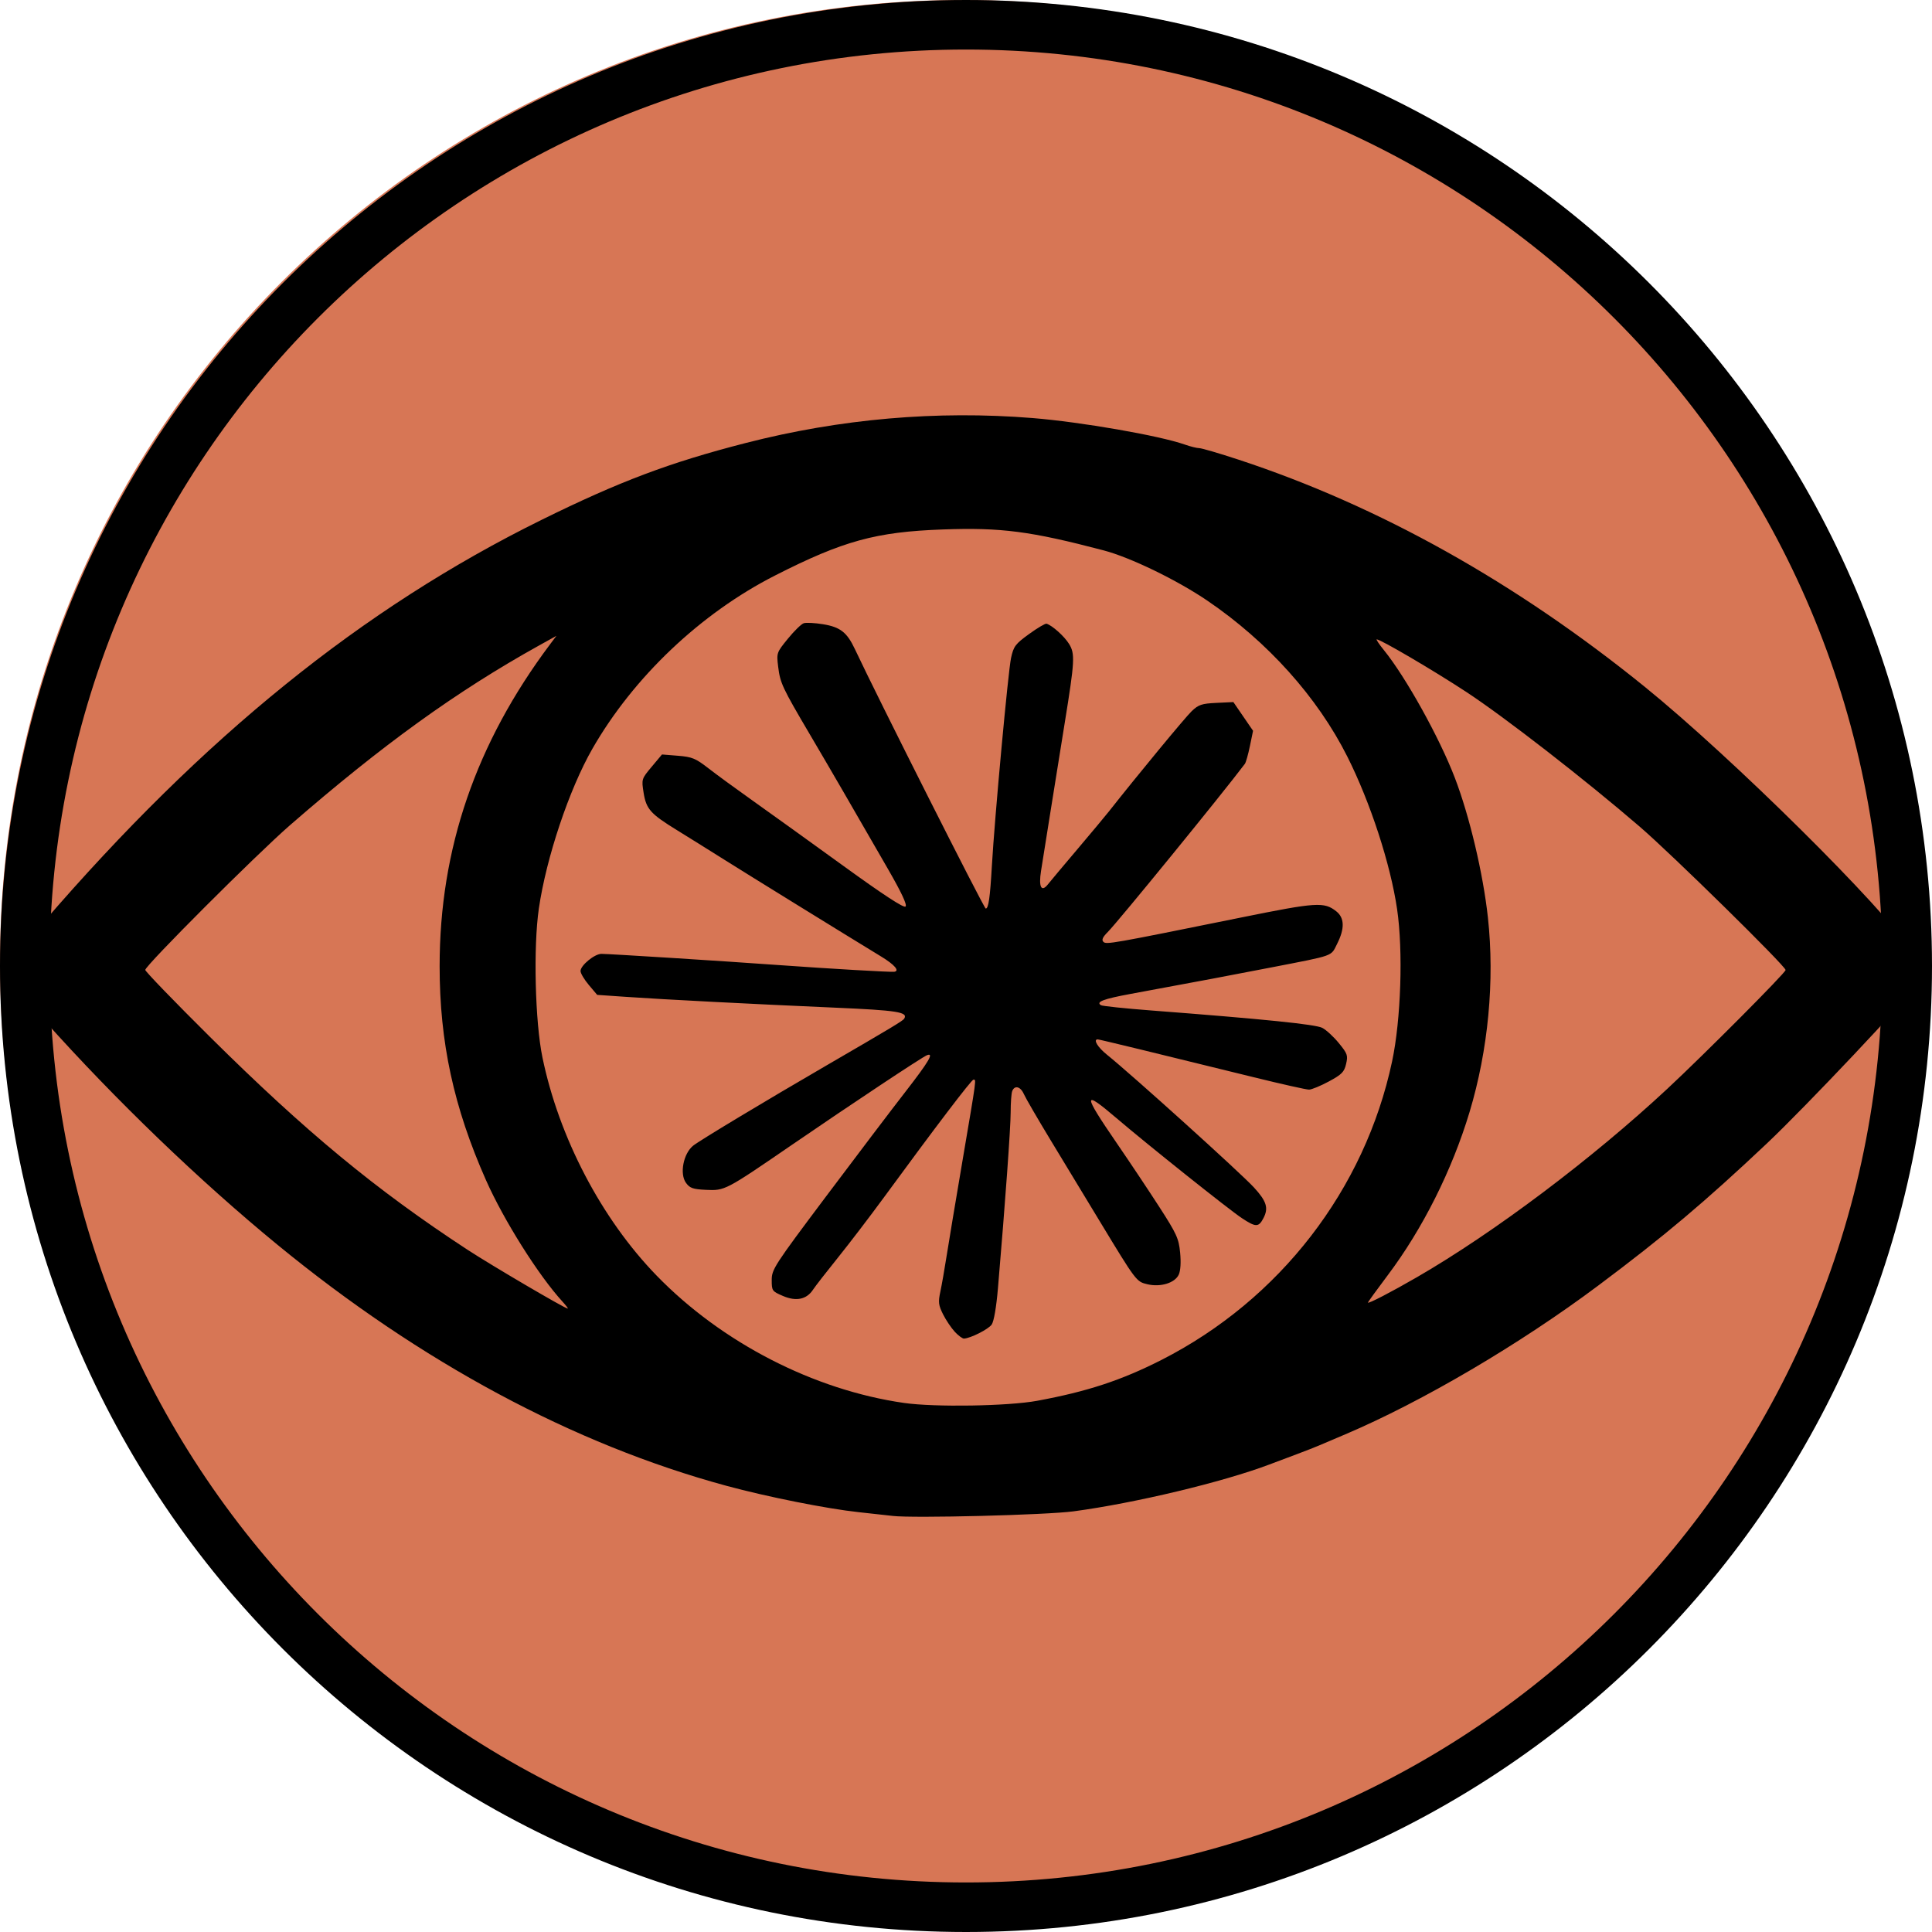
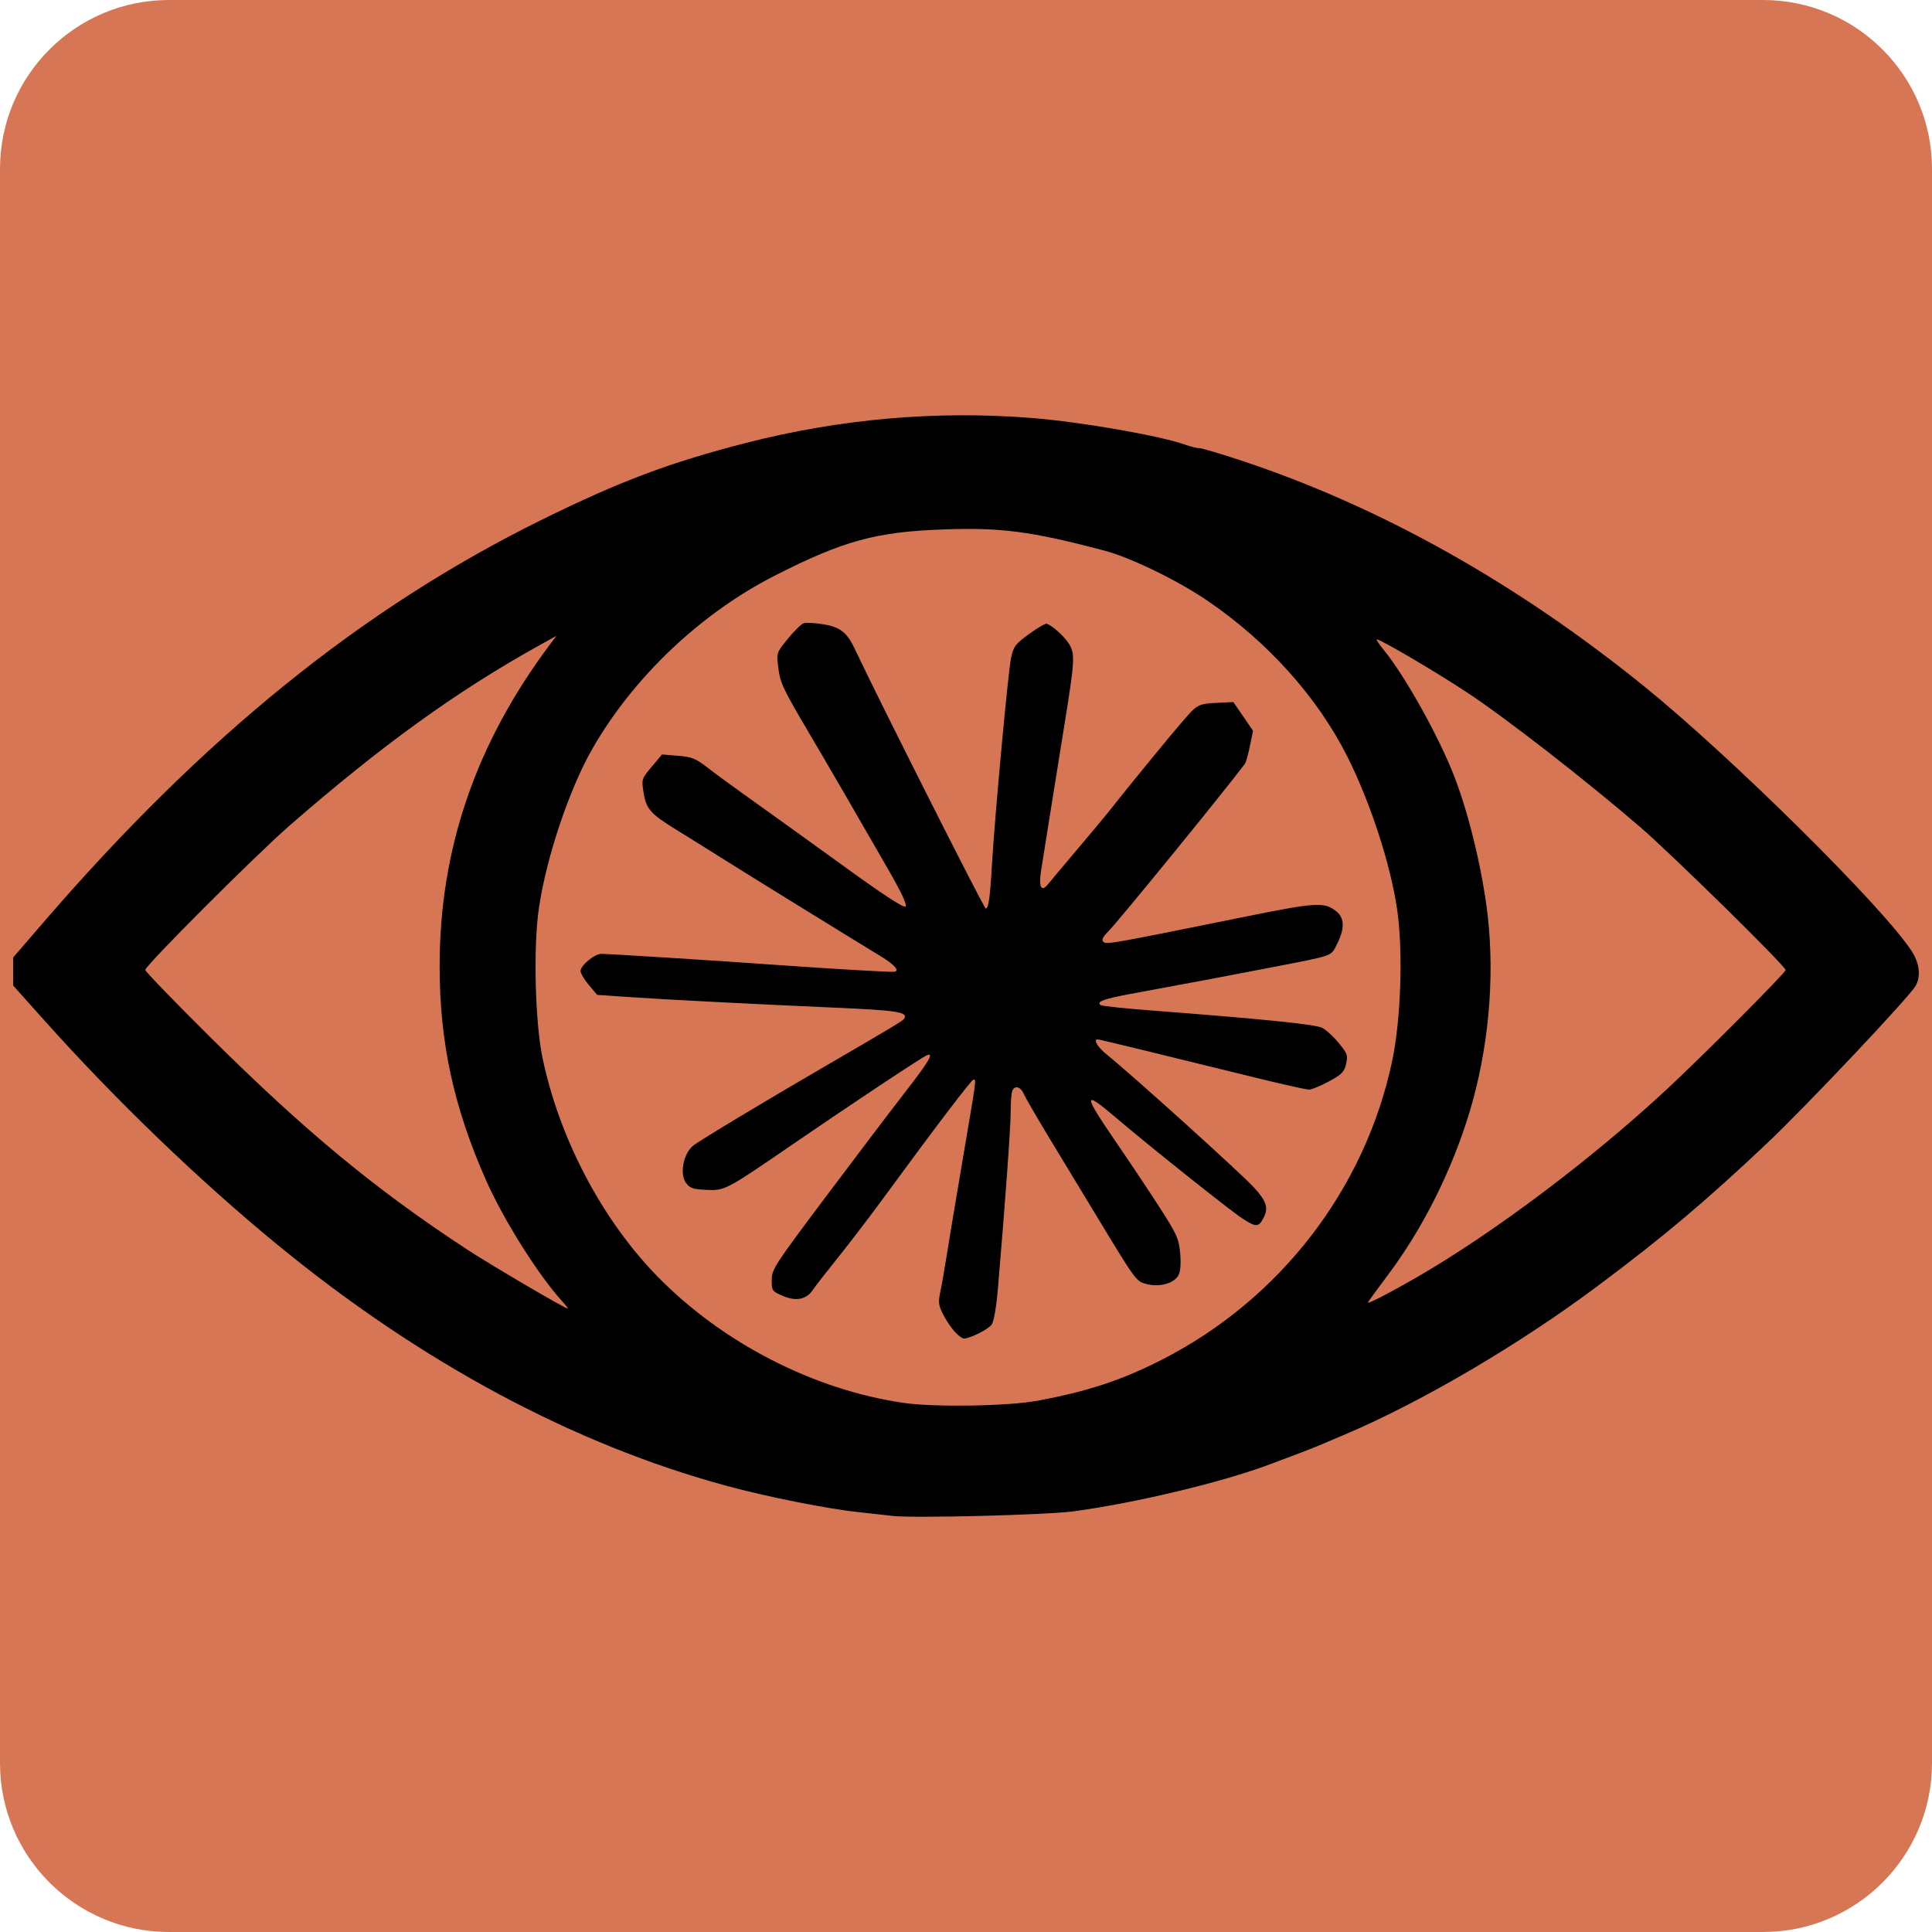
<svg xmlns="http://www.w3.org/2000/svg" width="500" height="500" viewBox="0 0 132.292 132.292" version="1.1" id="svg1" xml:space="preserve">
  <defs id="defs1" />
  <g id="layer1">
-     <path id="rect8" style="display:inline;fill:#d77655;fill-opacity:1;stroke:none;stroke-width:0.527;stroke-linejoin:round;stroke-dasharray:none;stroke-opacity:1;paint-order:stroke fill markers" d="M 65.881,0 C 29.496,0 0,29.496 0,65.881 0,102.266 29.496,131.762 65.881,131.762 c 36.385,0 65.881,-29.496 65.881,-65.881 C 131.762,29.496 102.266,-2.9999998e-6 65.881,0 Z" />
-     <circle style="fill:none;fill-opacity:1;stroke:#000000;stroke-width:3.392;stroke-linejoin:round;stroke-dasharray:none;stroke-opacity:1;paint-order:stroke fill markers" id="path45178" cx="66.146" cy="66.146" r="64.45" />
+     <rect style="fill:#d77655;stroke-width:0.265;stroke-linecap:round" id="rect1" width="132.292" height="132.292" x="0" y="0" ry="11.568" />
    <path style="fill:#000000;stroke-width:0.651" d="m 61.111,103.799 c -0.332,-0.039 -1.378,-0.154 -2.326,-0.256 -2.184,-0.236 -6.262,-1.049 -9.044,-1.804 C 39.259,98.894 28.811,93.284 18.991,85.227 13.646,80.841 7.932,75.342 3.052,69.888 L 0.903,67.485 V 66.524 65.562 L 2.962,63.173 C 13.935,50.443 24.817,41.648 37.079,35.599 c 5.344,-2.636 8.765,-3.924 13.98,-5.264 6.469,-1.661 13.096,-2.238 19.647,-1.709 3.314,0.267 8.686,1.203 10.417,1.813 0.387,0.137 0.836,0.248 0.997,0.248 0.162,0 1.373,0.355 2.692,0.789 9.612,3.161 18.991,8.406 27.808,15.55 5.966,4.834 16.381,15.148 18.285,18.106 0.531,0.825 0.633,1.717 0.271,2.366 -0.423,0.759 -7.528,8.287 -10.201,10.809 -4.224,3.985 -7.041,6.359 -11.542,9.725 -5.37,4.016 -12.06,7.95 -17.313,10.181 -0.711,0.302 -1.525,0.648 -1.809,0.769 -0.284,0.121 -0.963,0.386 -1.507,0.59 -0.545,0.203 -1.398,0.524 -1.895,0.712 -3.18,1.202 -9.202,2.642 -13.396,3.203 -1.881,0.252 -10.963,0.482 -12.401,0.314 z m 9.909,-7.881 c 3.428,-0.632 5.777,-1.406 8.524,-2.805 8.086,-4.12 13.912,-11.663 15.778,-20.432 0.608,-2.858 0.763,-7.562 0.343,-10.428 -0.452,-3.085 -1.831,-7.309 -3.408,-10.447 -2.047,-4.072 -5.455,-7.868 -9.585,-10.677 -2.078,-1.413 -5.271,-2.961 -7.101,-3.442 -5.011,-1.316 -7.01,-1.576 -11.011,-1.433 -4.58,0.164 -6.823,0.779 -11.482,3.149 -5.095,2.591 -9.7,6.959 -12.516,11.87 -1.588,2.771 -3.159,7.46 -3.665,10.939 -0.383,2.632 -0.259,7.746 0.245,10.19 1.135,5.493 4.042,11.051 7.814,14.937 4.459,4.595 10.766,7.842 16.951,8.727 2.101,0.301 7.123,0.219 9.114,-0.148 z m -5.637,-4.721 c -0.244,-0.261 -0.607,-0.8 -0.807,-1.199 -0.315,-0.628 -0.34,-0.835 -0.187,-1.55 0.097,-0.454 0.285,-1.523 0.418,-2.376 0.133,-0.853 0.635,-3.865 1.116,-6.694 0.959,-5.643 0.933,-5.451 0.734,-5.451 -0.135,0 -2.622,3.271 -6.156,8.097 -0.937,1.279 -2.346,3.124 -3.131,4.099 -0.786,0.976 -1.549,1.958 -1.697,2.184 -0.44,0.672 -1.153,0.822 -2.058,0.434 -0.748,-0.321 -0.772,-0.354 -0.772,-1.095 0,-0.728 0.179,-1.003 3.73,-5.734 2.052,-2.733 4.493,-5.954 5.427,-7.156 1.611,-2.076 1.975,-2.695 1.474,-2.502 -0.324,0.124 -5.176,3.345 -9.252,6.141 -4.56,3.128 -4.585,3.141 -5.891,3.078 -0.891,-0.043 -1.097,-0.116 -1.361,-0.482 -0.444,-0.615 -0.178,-1.996 0.49,-2.539 0.424,-0.344 4.88,-3.027 9.088,-5.471 4.526,-2.629 5.272,-3.078 5.365,-3.227 0.281,-0.455 -0.449,-0.57 -4.813,-0.759 C 51.526,68.752 45.473,68.44 42.862,68.259 L 40.892,68.123 40.323,67.45 c -0.313,-0.37 -0.57,-0.801 -0.571,-0.959 -0.003,-0.384 0.964,-1.179 1.432,-1.176 0.575,0.003 8.228,0.486 12.089,0.764 3.552,0.255 7.737,0.498 7.966,0.461 0.381,-0.06 0.015,-0.484 -0.903,-1.043 C 57.777,63.938 51.371,59.983 49.605,58.872 48.535,58.198 47.068,57.283 46.345,56.838 c -1.808,-1.113 -2.097,-1.438 -2.275,-2.558 -0.147,-0.93 -0.142,-0.945 0.555,-1.778 l 0.704,-0.84 1.094,0.088 c 0.968,0.078 1.207,0.176 2.077,0.852 0.54,0.42 1.913,1.424 3.05,2.23 1.137,0.806 3.916,2.805 6.175,4.441 2.765,2.003 4.165,2.918 4.282,2.801 0.117,-0.117 -0.274,-0.954 -1.198,-2.559 -2.4,-4.173 -3.923,-6.798 -5.362,-9.24 -1.881,-3.193 -2.026,-3.502 -2.162,-4.617 -0.116,-0.955 -0.11,-0.973 0.667,-1.926 0.431,-0.53 0.92,-1.006 1.086,-1.058 0.166,-0.053 0.759,-0.021 1.319,0.07 1.178,0.192 1.641,0.554 2.181,1.704 1.532,3.267 8.844,17.765 8.959,17.765 0.19,0 0.295,-0.732 0.421,-2.929 0.188,-3.28 1.115,-13.334 1.313,-14.233 0.175,-0.799 0.292,-0.953 1.234,-1.637 0.572,-0.415 1.111,-0.733 1.196,-0.707 0.391,0.119 1.219,0.862 1.542,1.385 0.417,0.674 0.39,1.166 -0.295,5.397 -0.236,1.455 -0.663,4.118 -0.95,5.919 -0.287,1.8 -0.59,3.699 -0.673,4.221 -0.177,1.109 0.021,1.495 0.473,0.923 0.161,-0.203 1.067,-1.284 2.015,-2.402 0.947,-1.119 1.917,-2.28 2.153,-2.58 1.975,-2.506 5.239,-6.459 5.676,-6.875 0.469,-0.446 0.686,-0.518 1.695,-0.566 l 1.157,-0.055 0.674,0.983 0.674,0.983 -0.216,1.047 c -0.119,0.576 -0.274,1.125 -0.346,1.219 -1.539,2.044 -8.701,10.828 -9.386,11.512 -0.348,0.348 -0.435,0.54 -0.302,0.672 0.198,0.198 0.489,0.147 9.469,-1.672 5.133,-1.039 5.645,-1.073 6.477,-0.418 0.569,0.448 0.589,1.182 0.061,2.227 -0.445,0.88 -0.122,0.764 -4.522,1.619 -2.874,0.558 -4.747,0.911 -9.636,1.814 -1.845,0.341 -2.379,0.545 -2.016,0.77 0.099,0.061 1.636,0.222 3.417,0.359 7.752,0.594 11.274,0.952 11.741,1.193 0.265,0.137 0.774,0.605 1.13,1.041 0.595,0.726 0.636,0.844 0.499,1.432 -0.129,0.551 -0.293,0.718 -1.179,1.196 -0.566,0.305 -1.176,0.557 -1.356,0.56 -0.18,0.003 -1.885,-0.379 -3.79,-0.849 -6.475,-1.596 -10.578,-2.592 -10.682,-2.592 -0.328,0 -0.004,0.539 0.629,1.047 1.693,1.359 9.163,8.105 10.069,9.093 0.865,0.944 1.01,1.406 0.654,2.093 -0.332,0.642 -0.523,0.643 -1.484,0.006 -0.888,-0.588 -6.441,-5.018 -8.594,-6.856 -2.311,-1.972 -2.307,-1.683 0.021,1.71 0.889,1.296 2.208,3.272 2.93,4.393 1.181,1.831 1.324,2.146 1.418,3.112 0.065,0.667 0.03,1.239 -0.093,1.509 -0.26,0.571 -1.244,0.875 -2.144,0.662 -0.763,-0.18 -0.76,-0.177 -3.298,-4.366 -0.947,-1.563 -2.45,-4.044 -3.34,-5.513 -0.89,-1.469 -1.711,-2.883 -1.825,-3.144 -0.229,-0.523 -0.636,-0.625 -0.799,-0.201 -0.057,0.15 -0.105,0.799 -0.105,1.443 0,1.049 -0.369,6.16 -0.87,12.049 -0.112,1.314 -0.278,2.274 -0.43,2.492 -0.225,0.321 -1.441,0.936 -1.898,0.96 -0.101,0.005 -0.383,-0.204 -0.627,-0.464 z M 38.519,89.13 c -1.643,-1.793 -4.024,-5.574 -5.244,-8.327 -2.205,-4.973 -3.172,-9.437 -3.172,-14.64 0,-8.046 2.48,-15.269 7.574,-22.06 l 0.425,-0.566 -1.2,0.667 c -5.653,3.143 -10.718,6.798 -17.049,12.304 -2.299,2 -9.905,9.607 -9.906,9.906 -9.7e-5,0.105 1.996,2.171 4.436,4.591 6.55,6.495 11.344,10.458 17.63,14.571 1.628,1.065 6.676,4.028 6.863,4.028 0.043,0 -0.118,-0.213 -0.357,-0.474 z M 97.029,87.452 c 5.282,-3.054 11.997,-8.108 17.141,-12.898 2.565,-2.389 8.097,-7.946 8.097,-8.133 0,-0.267 -7.789,-7.922 -9.98,-9.809 -3.768,-3.245 -9.271,-7.518 -11.898,-9.241 -2.251,-1.476 -5.855,-3.591 -6.119,-3.591 -0.058,0 0.161,0.329 0.488,0.732 1.499,1.845 3.808,6 4.859,8.743 1.007,2.626 1.938,6.559 2.267,9.576 0.471,4.315 0.022,9.065 -1.257,13.314 -1.201,3.99 -3.211,7.997 -5.605,11.178 -0.744,0.988 -1.352,1.829 -1.352,1.869 0,0.107 1.587,-0.715 3.359,-1.74 z" id="path1" />
  </g>
</svg>
